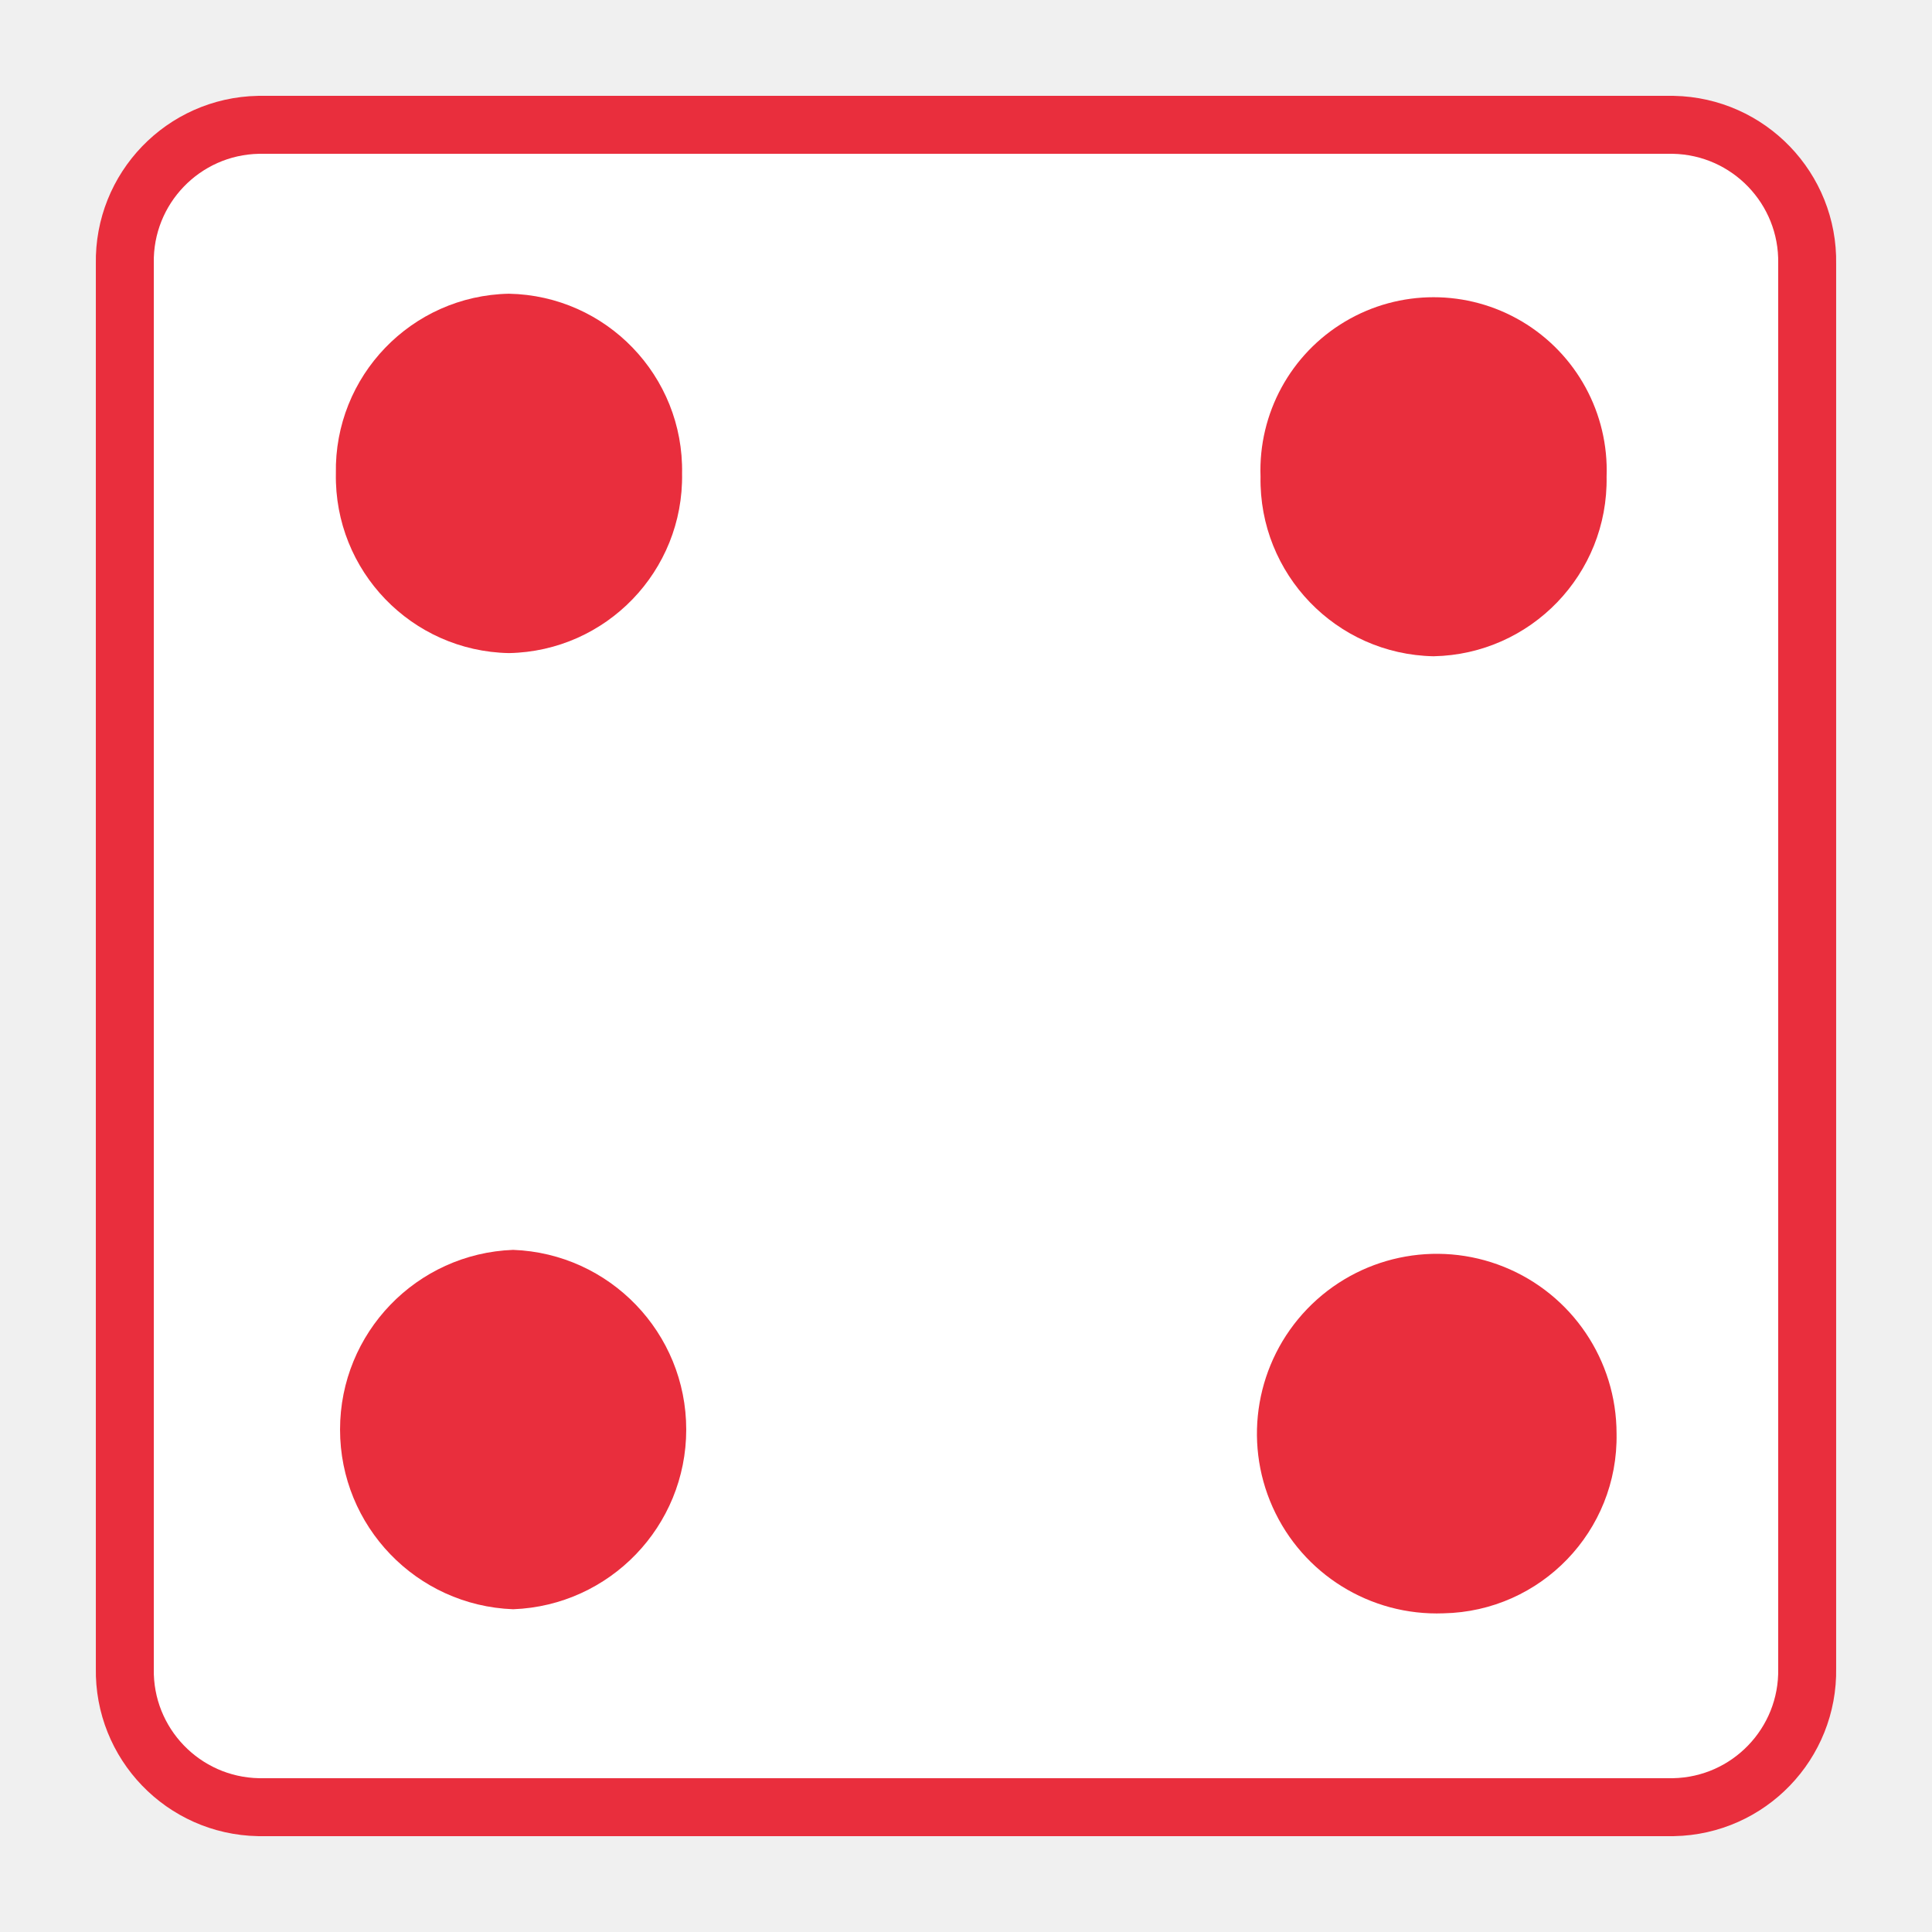
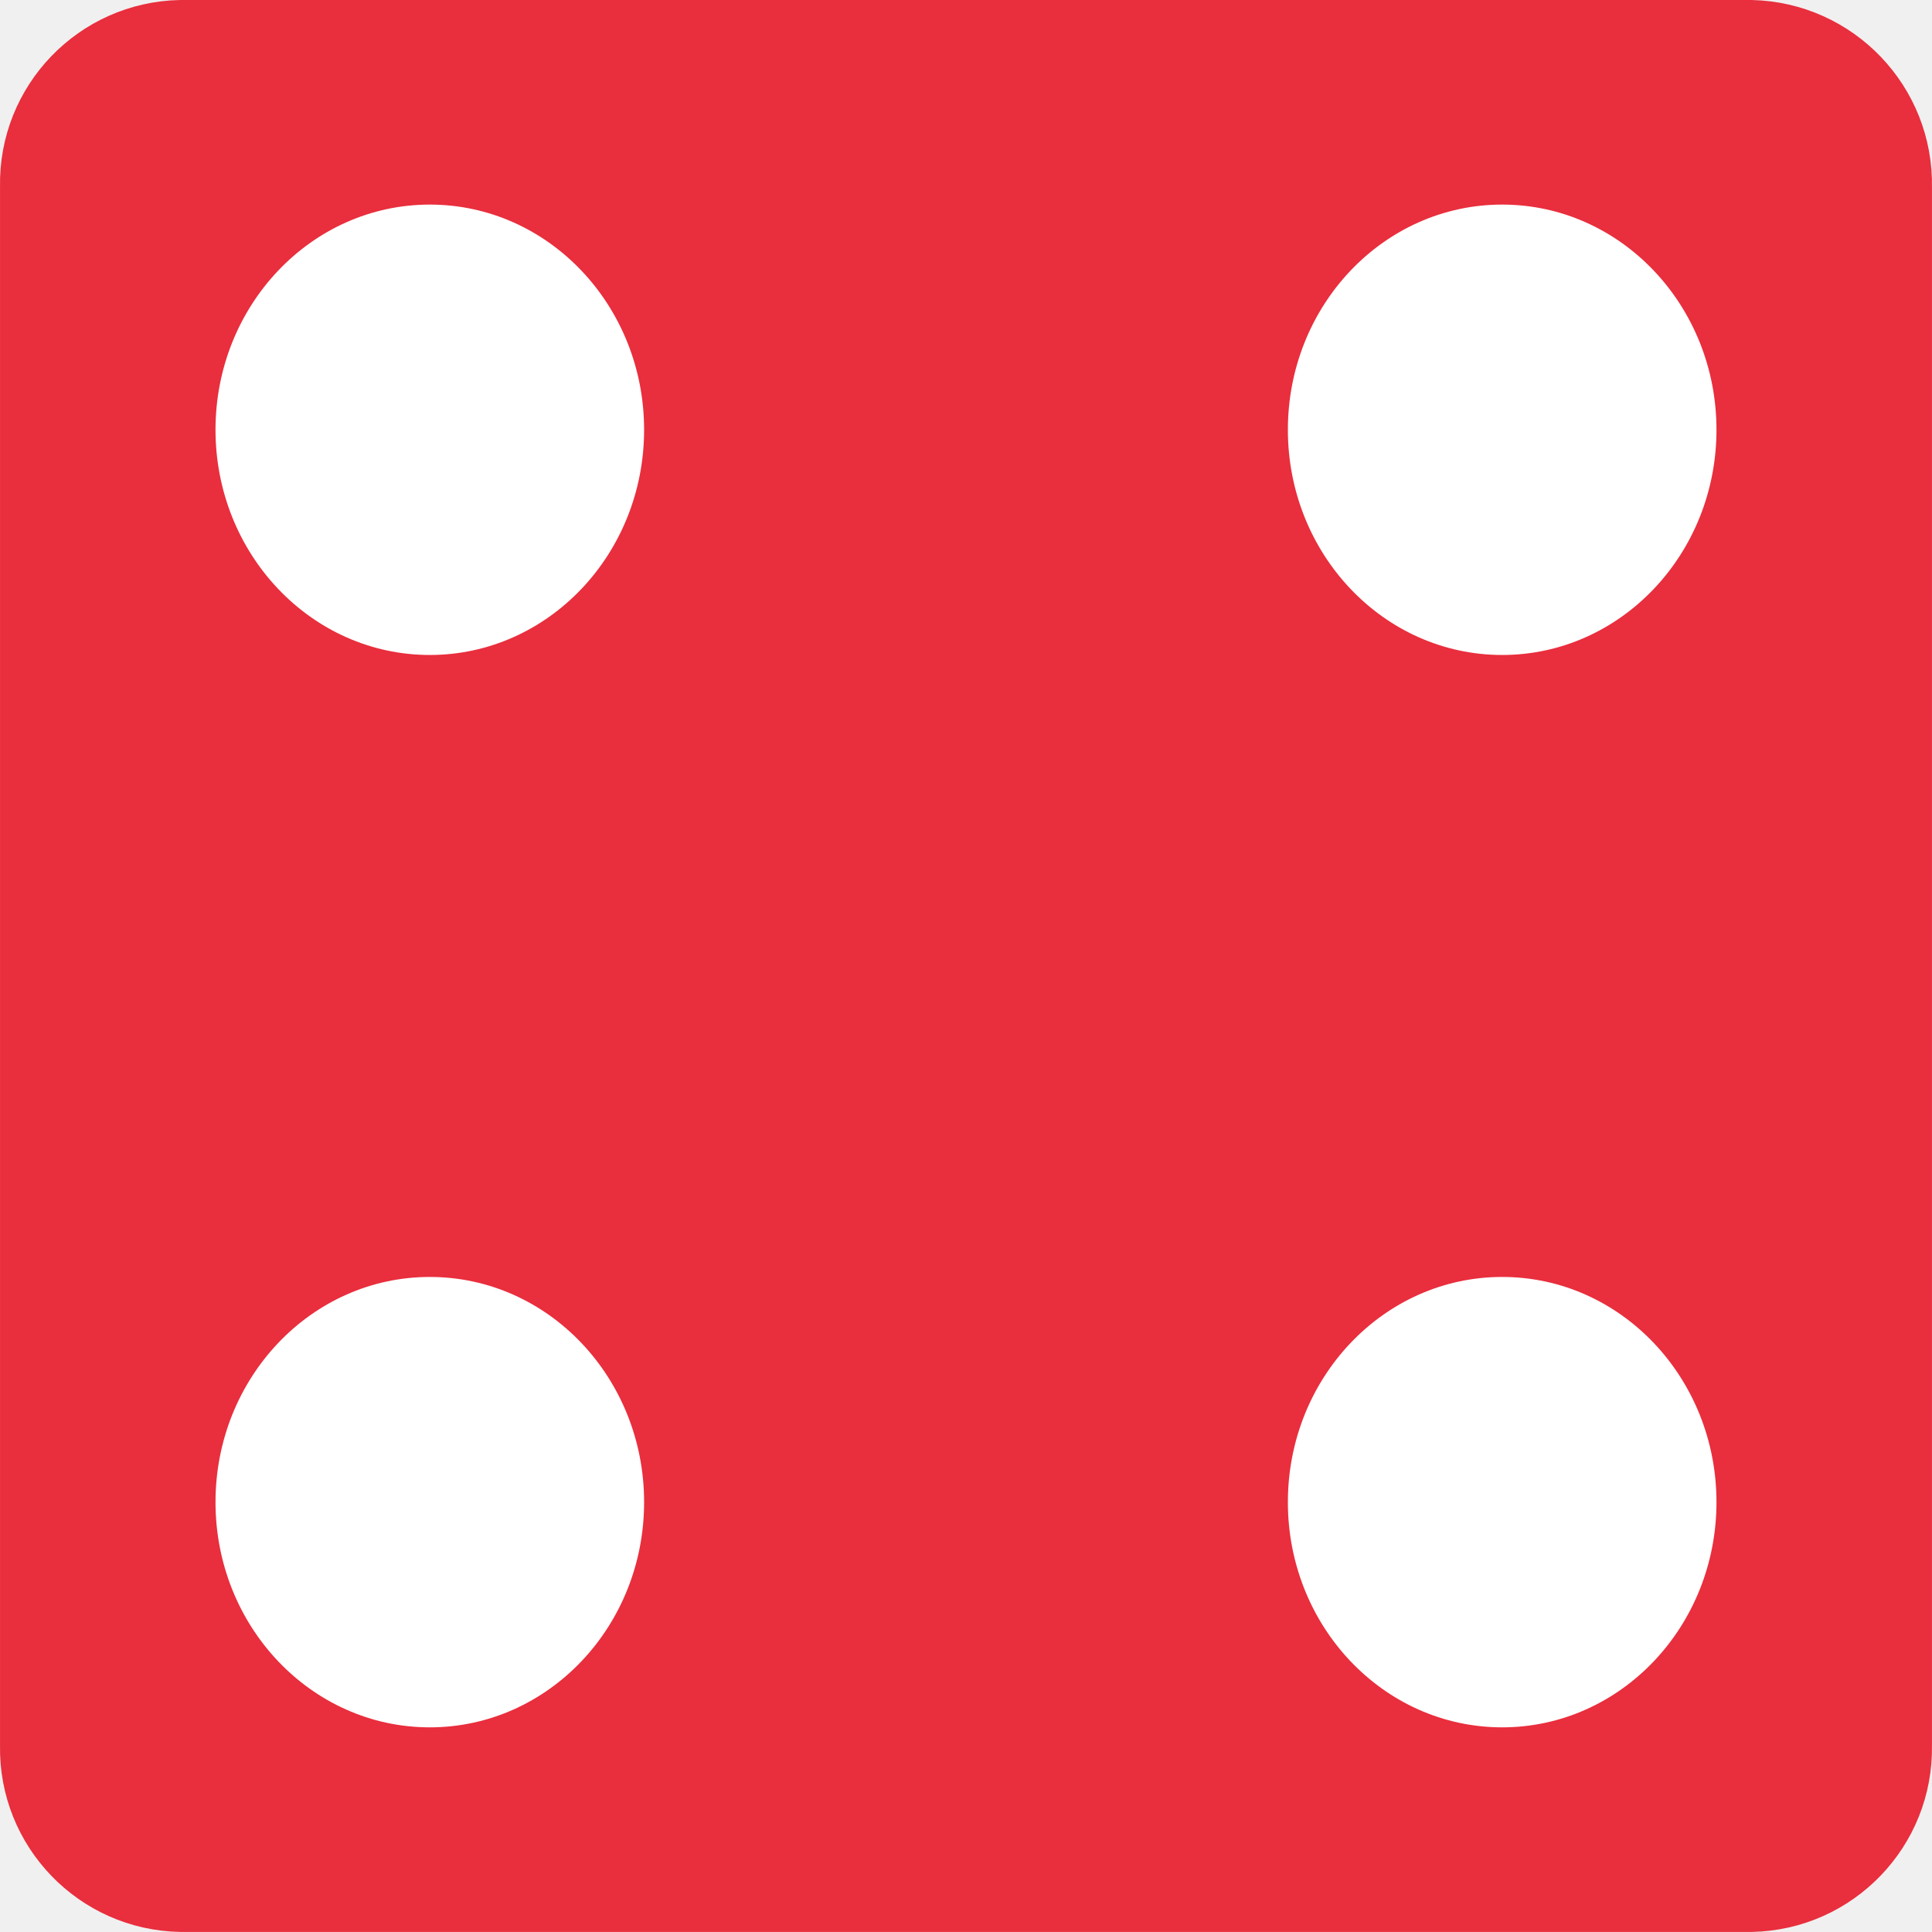
- <svg xmlns="http://www.w3.org/2000/svg" id="Layer_1" data-name="Layer 1" width="100" height="100" viewBox="0 0 100 100">
-   <g>
-     <path d="M86.611,6.461H13.379a7.055,7.055,0,0,0-6.918,7.184V86.355A7.055,7.055,0,0,0,13.379,93.539H86.621a7.055,7.055,0,0,0,6.918-7.184V13.655A7.065,7.065,0,0,0,86.611,6.461Z" style="fill: #fff;stroke: #e92e3d;stroke-miterlimit: 10;stroke-width: 3px" />
-     <path d="M26.341,33.804a9.135,9.135,0,0,1-8.956-9.294,9.138,9.138,0,0,1,8.956-9.307,9.139,9.139,0,0,1,8.963,9.307A9.136,9.136,0,0,1,26.341,33.804Z" style="fill: #e92e3d" />
-     <path d="M74.717,83.505a9.307,9.307,0,1,1,8.956-9.301A9.137,9.137,0,0,1,74.717,83.505Z" style="fill: #e92e3d" />
-     <path d="M74.201,33.968a9.135,9.135,0,0,1-8.956-9.294,8.962,8.962,0,1,1,17.912,0A9.135,9.135,0,0,1,74.201,33.968Z" style="fill: #e92e3d" />
-     <path d="M26.56,83.294a9.307,9.307,0,0,1,0-18.601,9.307,9.307,0,0,1,0,18.601Z" style="fill: #e92e3d" />
+ <svg xmlns="http://www.w3.org/2000/svg" id="Layer_1" data-name="Layer 1" width="90.081" height="90.078" viewBox="0 0 90.081 90.078" version="1.1">
+   <defs id="defs33" />
+   <g id="g28" transform="translate(-4.959929,-4.96115)">
+     <path d="M 86.612,6.461 H 13.382 a 7.058,7.058 0 0 0 -6.921,7.187 v 72.707 a 7.055,7.055 0 0 0 6.918,7.184 h 73.232 a 7.065,7.065 0 0 0 6.928,-7.194 V 13.712 A 7.096,7.096 0 0 0 86.612,6.461 Z" style="fill:#e92e3d;fill-opacity:1;stroke:#e92e3d;stroke-width:3px;stroke-miterlimit:10" id="path24" />
+     <ellipse style="fill:#ffffff;fill-opacity:1;stroke:#ffffff;stroke-width:0.976;stroke-opacity:1" id="path1899-9" cx="25" cy="25" rx="9.504" ry="10.012" />
+     <ellipse style="fill:#ffffff;fill-opacity:1;stroke:#ffffff;stroke-width:0.976;stroke-opacity:1" id="path1899-9-2" cx="75" cy="75" rx="9.504" ry="10.012" />
+     <ellipse style="fill:#ffffff;fill-opacity:1;stroke:#ffffff;stroke-width:0.976;stroke-opacity:1" id="path1899-9-2-5" cx="75" cy="25" rx="9.504" ry="10.012" />
+     <ellipse style="fill:#ffffff;fill-opacity:1;stroke:#ffffff;stroke-width:0.976;stroke-opacity:1" id="path1899-9-2-5-9" cx="25" cy="75" rx="9.504" ry="10.012" />
  </g>
</svg>
